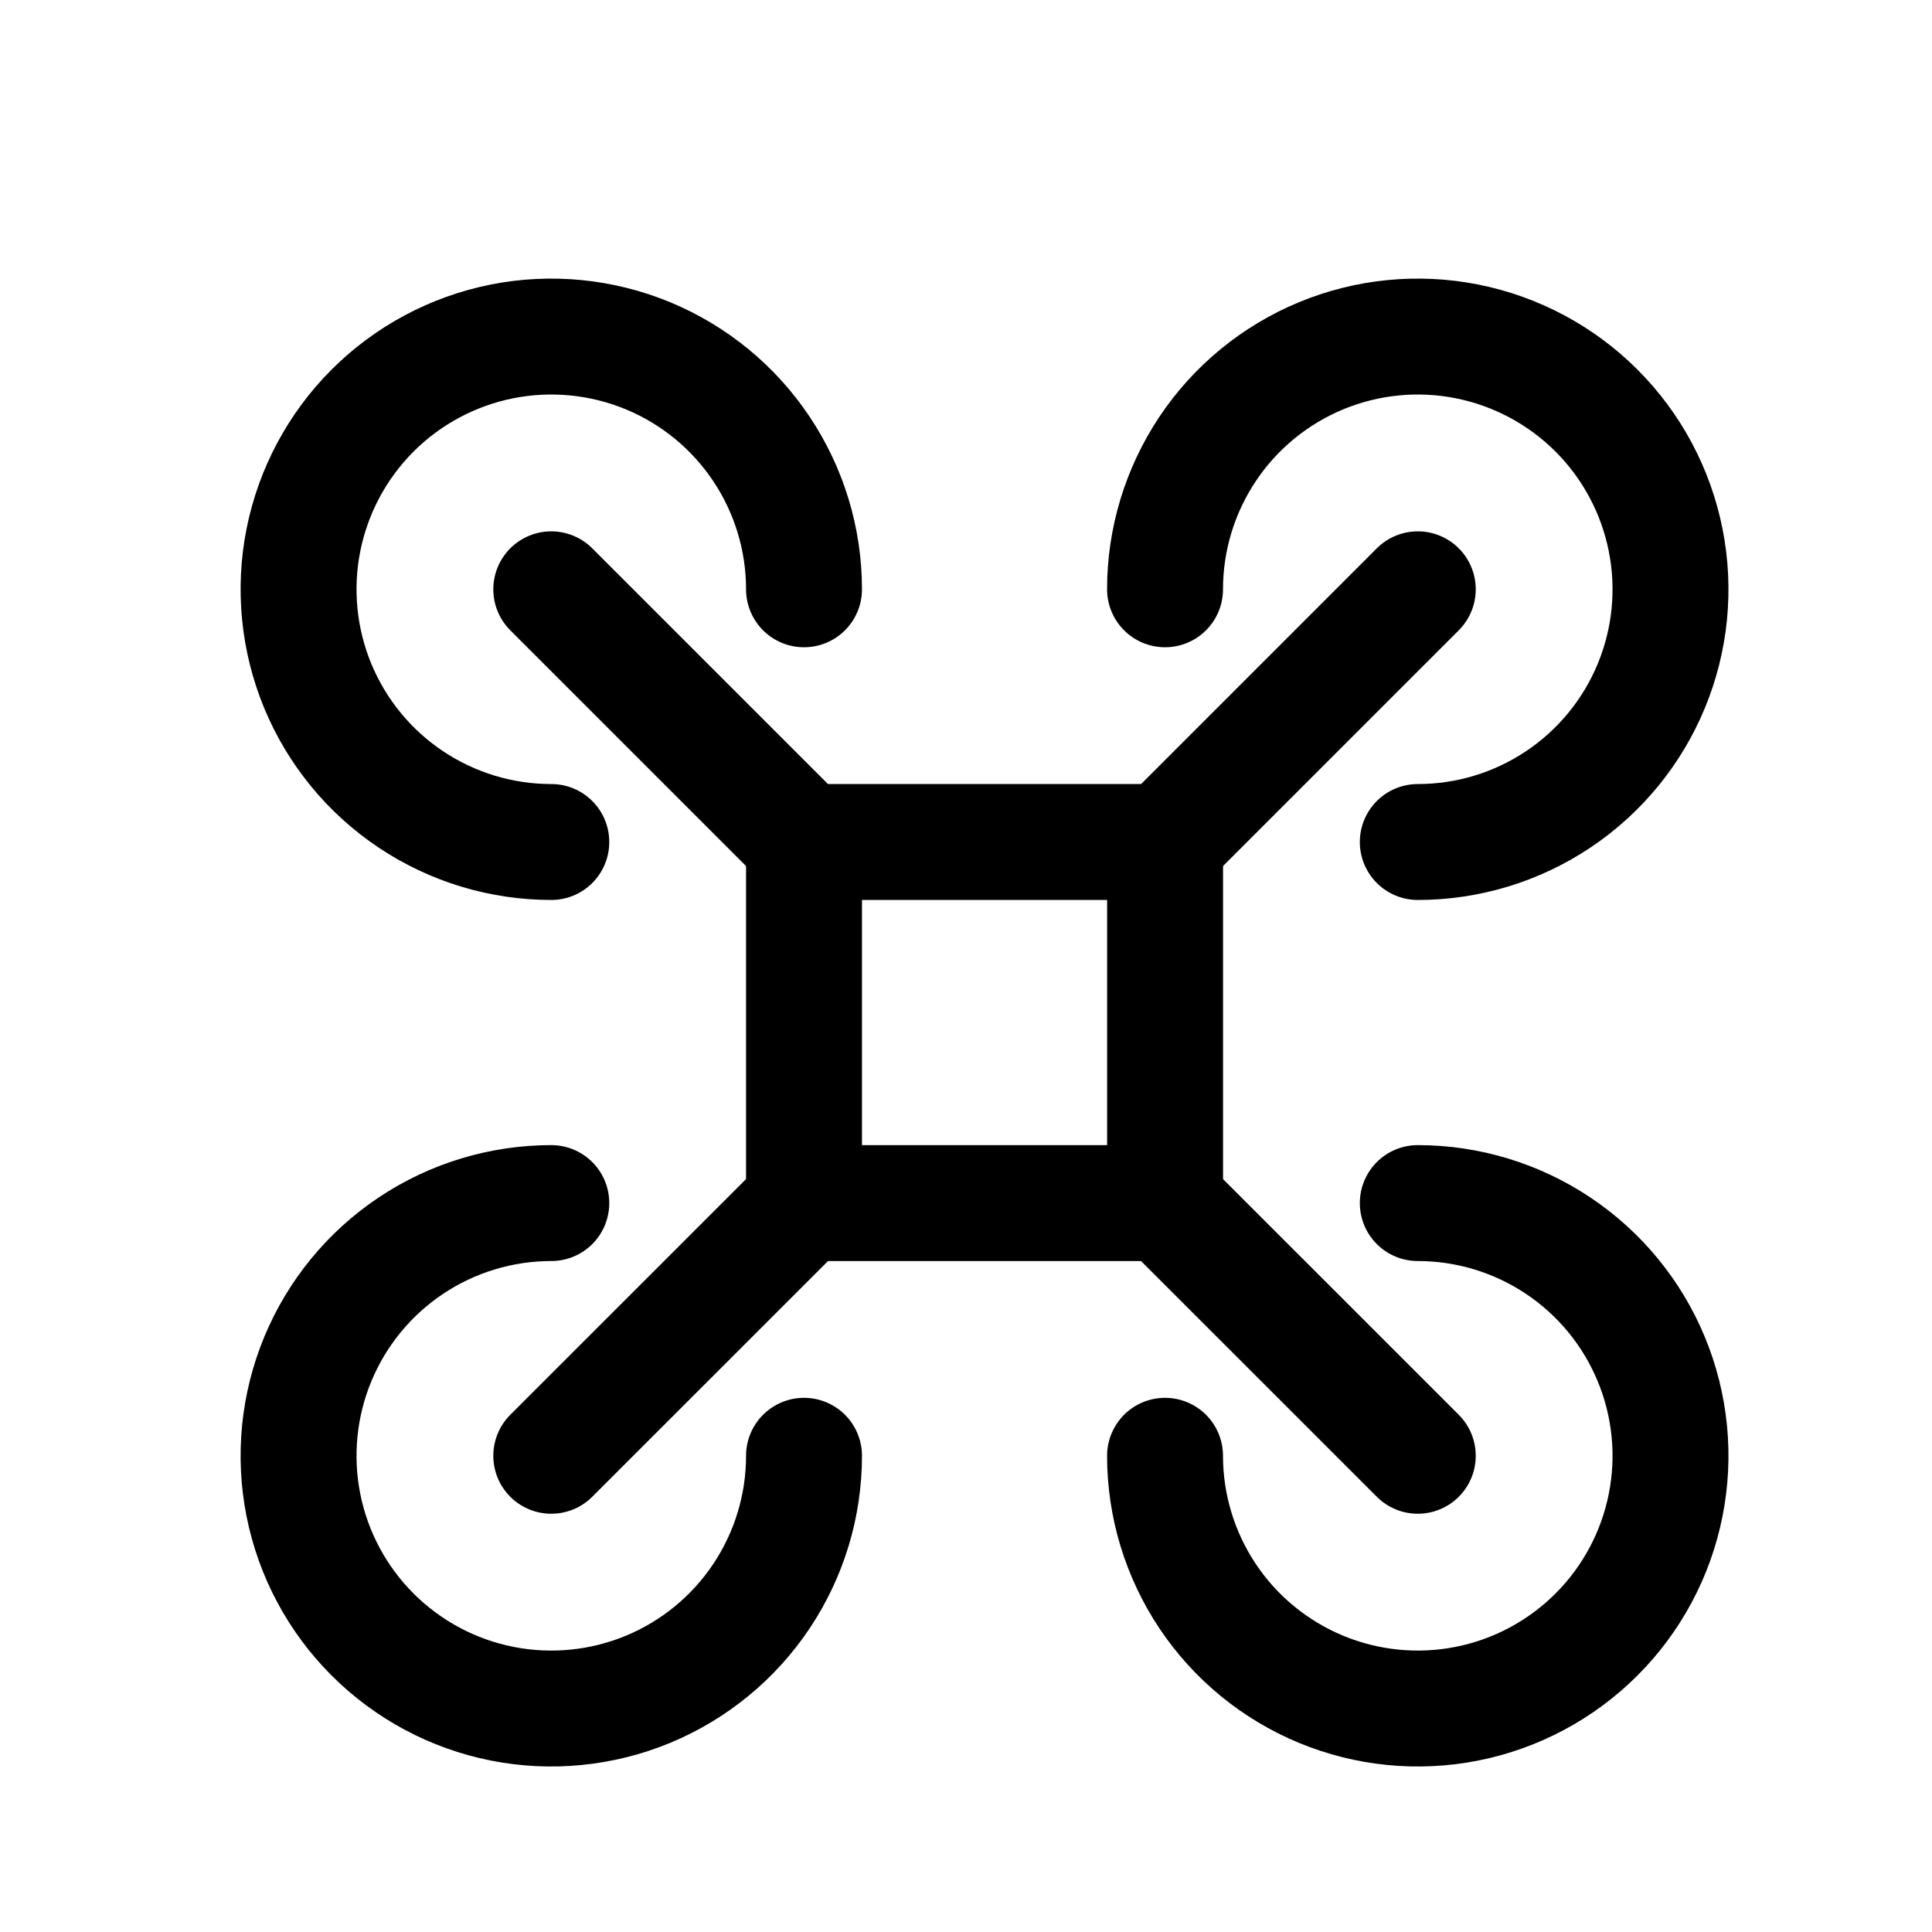
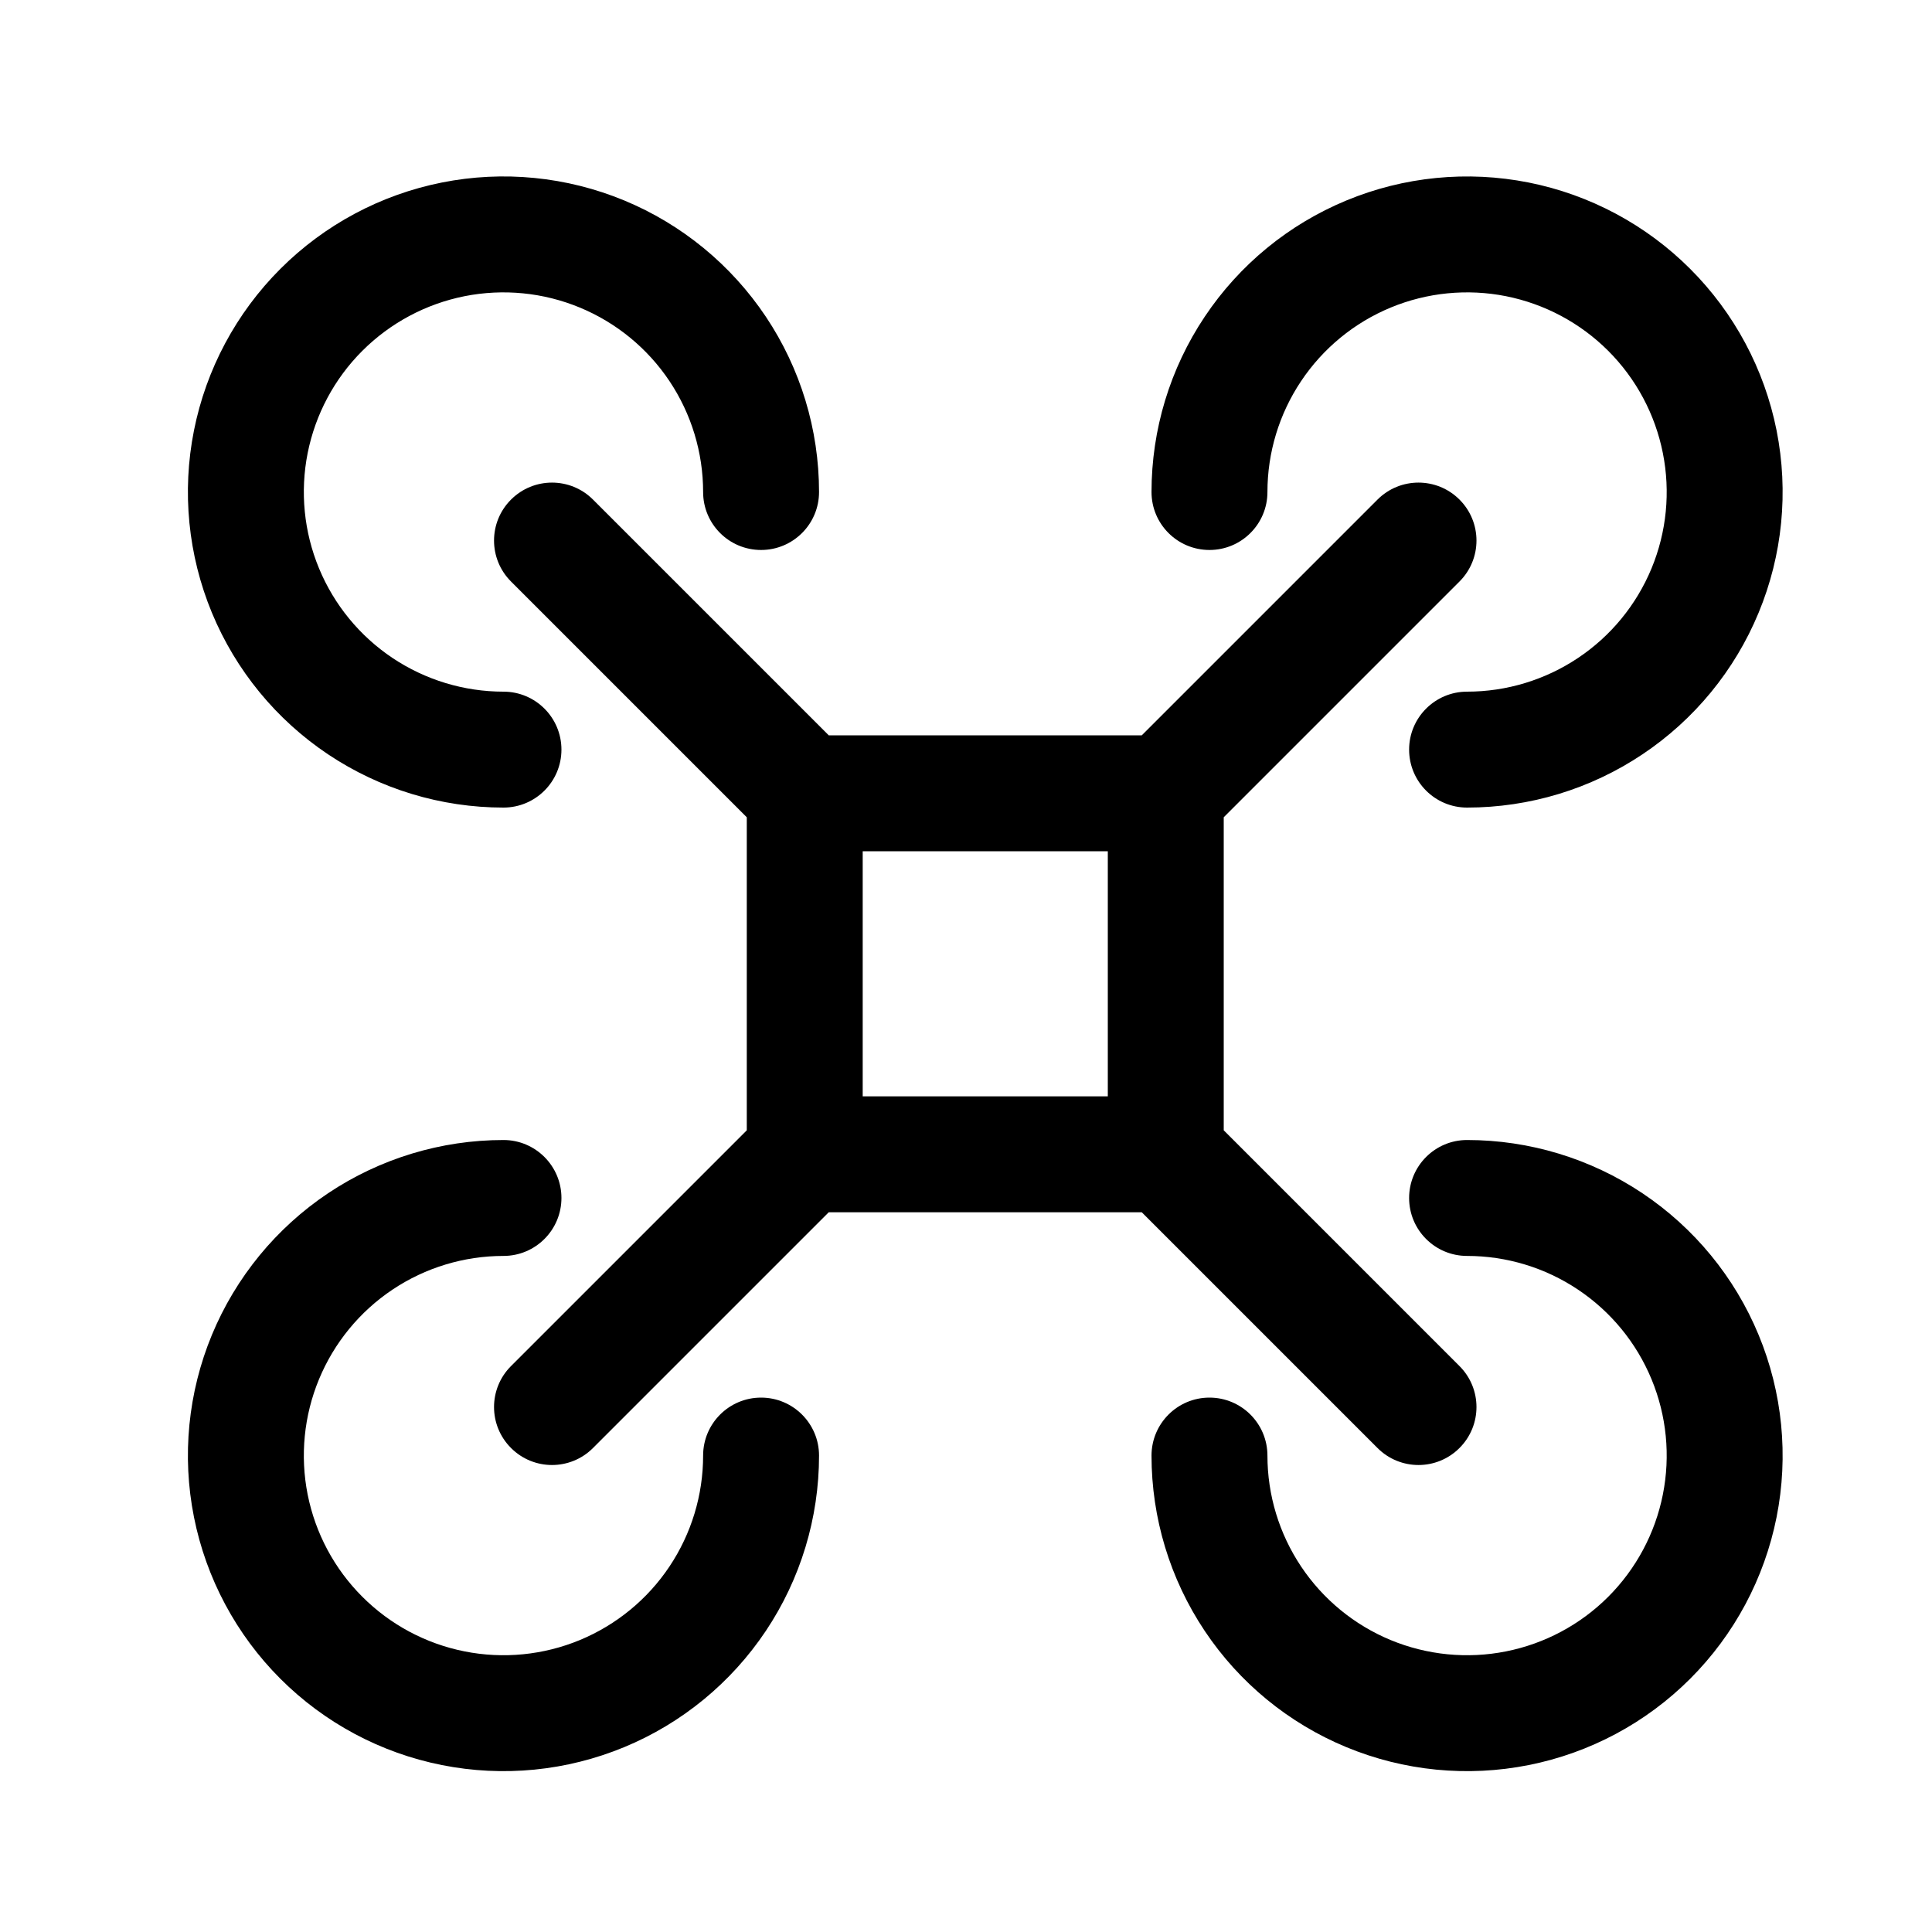
<svg xmlns="http://www.w3.org/2000/svg" width="45" height="45" viewBox="0 0 45 45" fill="none">
-   <path d="M12.84 13.726L18.727 19.613M33.023 33.908L27.136 28.022" stroke="black" stroke-width="2.7" stroke-linecap="round" stroke-linejoin="round" />
-   <path d="M33.023 13.726L27.136 19.613M12.84 33.908L18.727 28.022" stroke="black" stroke-width="2.7" stroke-linecap="round" stroke-linejoin="round" />
-   <path d="M27.137 19.612H18.727V28.022H27.137V19.612Z" stroke="black" stroke-width="2.7" stroke-linecap="round" stroke-linejoin="round" />
-   <path d="M33.023 19.612C34.187 19.612 35.325 19.267 36.293 18.62C37.261 17.974 38.016 17.054 38.461 15.979C38.907 14.903 39.023 13.719 38.796 12.578C38.569 11.436 38.009 10.387 37.185 9.563C36.362 8.74 35.313 8.18 34.171 7.952C33.029 7.725 31.846 7.842 30.77 8.287C29.695 8.733 28.775 9.487 28.128 10.456C27.482 11.424 27.136 12.562 27.136 13.726" stroke="black" stroke-width="2.7" stroke-linecap="round" stroke-linejoin="round" />
-   <path d="M33.023 28.022C34.187 28.022 35.325 28.367 36.293 29.014C37.261 29.661 38.016 30.58 38.461 31.656C38.907 32.731 39.023 33.915 38.796 35.057C38.569 36.199 38.009 37.248 37.185 38.071C36.362 38.894 35.313 39.455 34.171 39.682C33.029 39.909 31.846 39.792 30.77 39.347C29.695 38.901 28.775 38.147 28.128 37.179C27.482 36.211 27.136 35.073 27.136 33.908" stroke="black" stroke-width="2.7" stroke-linecap="round" stroke-linejoin="round" />
-   <path d="M12.841 28.022C11.677 28.022 10.538 28.367 9.57 29.014C8.602 29.661 7.848 30.58 7.402 31.656C6.957 32.731 6.84 33.915 7.067 35.057C7.294 36.199 7.855 37.248 8.678 38.071C9.502 38.894 10.55 39.455 11.692 39.682C12.834 39.909 14.018 39.792 15.094 39.347C16.169 38.901 17.088 38.147 17.735 37.179C18.382 36.211 18.727 35.073 18.727 33.908" stroke="black" stroke-width="2.7" stroke-linecap="round" stroke-linejoin="round" />
-   <path d="M12.841 19.612C11.677 19.612 10.538 19.267 9.57 18.62C8.602 17.974 7.848 17.054 7.402 15.979C6.957 14.903 6.84 13.719 7.067 12.578C7.294 11.436 7.855 10.387 8.678 9.563C9.502 8.74 10.55 8.18 11.692 7.952C12.834 7.725 14.018 7.842 15.094 8.287C16.169 8.733 17.088 9.487 17.735 10.456C18.382 11.424 18.727 12.562 18.727 13.726" stroke="black" stroke-width="2.7" stroke-linecap="round" stroke-linejoin="round" />
+   <path d="M14.54 4.669C13.197 4.113 11.719 3.967 10.293 4.251C8.867 4.535 7.558 5.235 6.53 6.263C5.502 7.291 4.802 8.6 4.518 10.026C4.234 11.452 4.38 12.93 4.936 14.273C5.493 15.616 6.435 16.764 7.643 17.571C8.852 18.379 10.273 18.81 11.727 18.81C12.472 18.81 13.077 18.206 13.077 17.46C13.077 16.714 12.472 16.11 11.727 16.11C10.807 16.11 9.908 15.837 9.143 15.326C8.379 14.815 7.783 14.089 7.431 13.239C7.079 12.39 6.987 11.455 7.166 10.553C7.346 9.651 7.788 8.822 8.439 8.172C9.089 7.522 9.918 7.079 10.82 6.899C11.722 6.72 12.657 6.812 13.506 7.164C14.356 7.516 15.082 8.112 15.593 8.876C16.104 9.641 16.377 10.54 16.377 11.46C16.377 12.206 16.981 12.81 17.727 12.81C18.472 12.81 19.077 12.206 19.077 11.46C19.077 10.006 18.646 8.585 17.838 7.376C17.03 6.168 15.883 5.226 14.54 4.669Z" fill="black" />
+   <path d="M31.358 40.694C32.701 41.25 34.179 41.396 35.605 41.112C37.031 40.829 38.34 40.129 39.368 39.101C40.396 38.073 41.096 36.763 41.38 35.337C41.663 33.912 41.518 32.434 40.961 31.091C40.405 29.748 39.463 28.6 38.254 27.792C37.046 26.985 35.625 26.553 34.171 26.553C33.425 26.553 32.821 27.158 32.821 27.904C32.821 28.649 33.425 29.253 34.171 29.253C35.091 29.253 35.99 29.526 36.754 30.037C37.519 30.548 38.115 31.274 38.467 32.124C38.819 32.974 38.911 33.909 38.731 34.811C38.552 35.713 38.109 36.541 37.459 37.192C36.809 37.842 35.98 38.285 35.078 38.464C34.176 38.644 33.241 38.551 32.391 38.2C31.542 37.848 30.816 37.252 30.305 36.487C29.794 35.722 29.521 34.823 29.521 33.904C29.521 33.158 28.916 32.553 28.171 32.553C27.425 32.553 26.821 33.158 26.821 33.904C26.821 35.357 27.252 36.778 28.06 37.987C28.867 39.196 30.015 40.138 31.358 40.694Z" fill="black" />
+   <path fill-rule="evenodd" clip-rule="evenodd" d="M11.903 11.636C12.43 11.109 13.285 11.109 13.812 11.636L19.303 17.127H26.594L32.085 11.636C32.612 11.109 33.467 11.109 33.994 11.636C34.522 12.163 34.522 13.018 33.994 13.545L28.503 19.036V26.327L33.994 31.818C34.522 32.345 34.522 33.2 33.994 33.727C33.467 34.255 32.612 34.255 32.085 33.727L26.594 28.236H19.303L13.812 33.727C13.285 34.255 12.43 34.255 11.903 33.727C11.375 33.2 11.375 32.345 11.903 31.818L17.394 26.327V19.036L11.903 13.545C11.375 13.018 11.375 12.163 11.903 11.636ZM20.094 25.536V19.827H25.803V25.536H20.094Z" fill="black" />
+   <path d="M41.38 10.026C41.663 11.452 41.518 12.93 40.961 14.273C40.405 15.616 39.463 16.764 38.254 17.571C37.046 18.379 35.625 18.81 34.171 18.81C33.425 18.81 32.821 18.206 32.821 17.46C32.821 16.715 33.425 16.11 34.171 16.11C35.091 16.11 35.99 15.837 36.754 15.326C37.519 14.816 38.115 14.089 38.467 13.24C38.819 12.39 38.911 11.455 38.731 10.553C38.552 9.651 38.109 8.822 37.459 8.172C36.809 7.522 35.98 7.079 35.078 6.899C34.176 6.72 33.241 6.812 32.391 7.164C31.542 7.516 30.816 8.112 30.305 8.877C29.794 9.641 29.521 10.54 29.521 11.46C29.521 12.206 28.916 12.81 28.171 12.81C27.425 12.81 26.821 12.206 26.821 11.46C26.821 10.006 27.252 8.585 28.06 7.377C28.867 6.168 30.015 5.226 31.358 4.67C32.701 4.113 34.179 3.968 35.605 4.251C37.031 4.535 38.34 5.235 39.368 6.263C40.396 7.291 41.096 8.6 41.38 10.026Z" fill="black" />
+   <path d="M4.518 35.337C4.234 33.912 4.38 32.434 4.936 31.091C5.493 29.748 6.435 28.6 7.643 27.792C8.852 26.985 10.273 26.553 11.727 26.553C12.472 26.553 13.077 27.158 13.077 27.903C13.077 28.649 12.472 29.253 11.727 29.253C10.807 29.253 9.908 29.526 9.143 30.037C8.379 30.548 7.783 31.274 7.431 32.124C7.079 32.974 6.987 33.909 7.166 34.811C7.346 35.713 7.788 36.541 8.439 37.191C9.089 37.842 9.918 38.285 10.82 38.464C11.722 38.644 12.657 38.551 13.506 38.2C14.356 37.847 15.082 37.252 15.593 36.487C16.104 35.722 16.377 34.823 16.377 33.903C16.377 33.158 16.981 32.553 17.727 32.553C18.472 32.553 19.077 33.158 19.077 33.903C19.077 35.357 18.646 36.778 17.838 37.987C17.03 39.196 15.883 40.138 14.54 40.694C13.197 41.25 11.719 41.396 10.293 41.112C8.867 40.829 7.558 40.129 6.53 39.101C5.502 38.073 4.802 36.763 4.518 35.337Z" fill="black" />
</svg>
